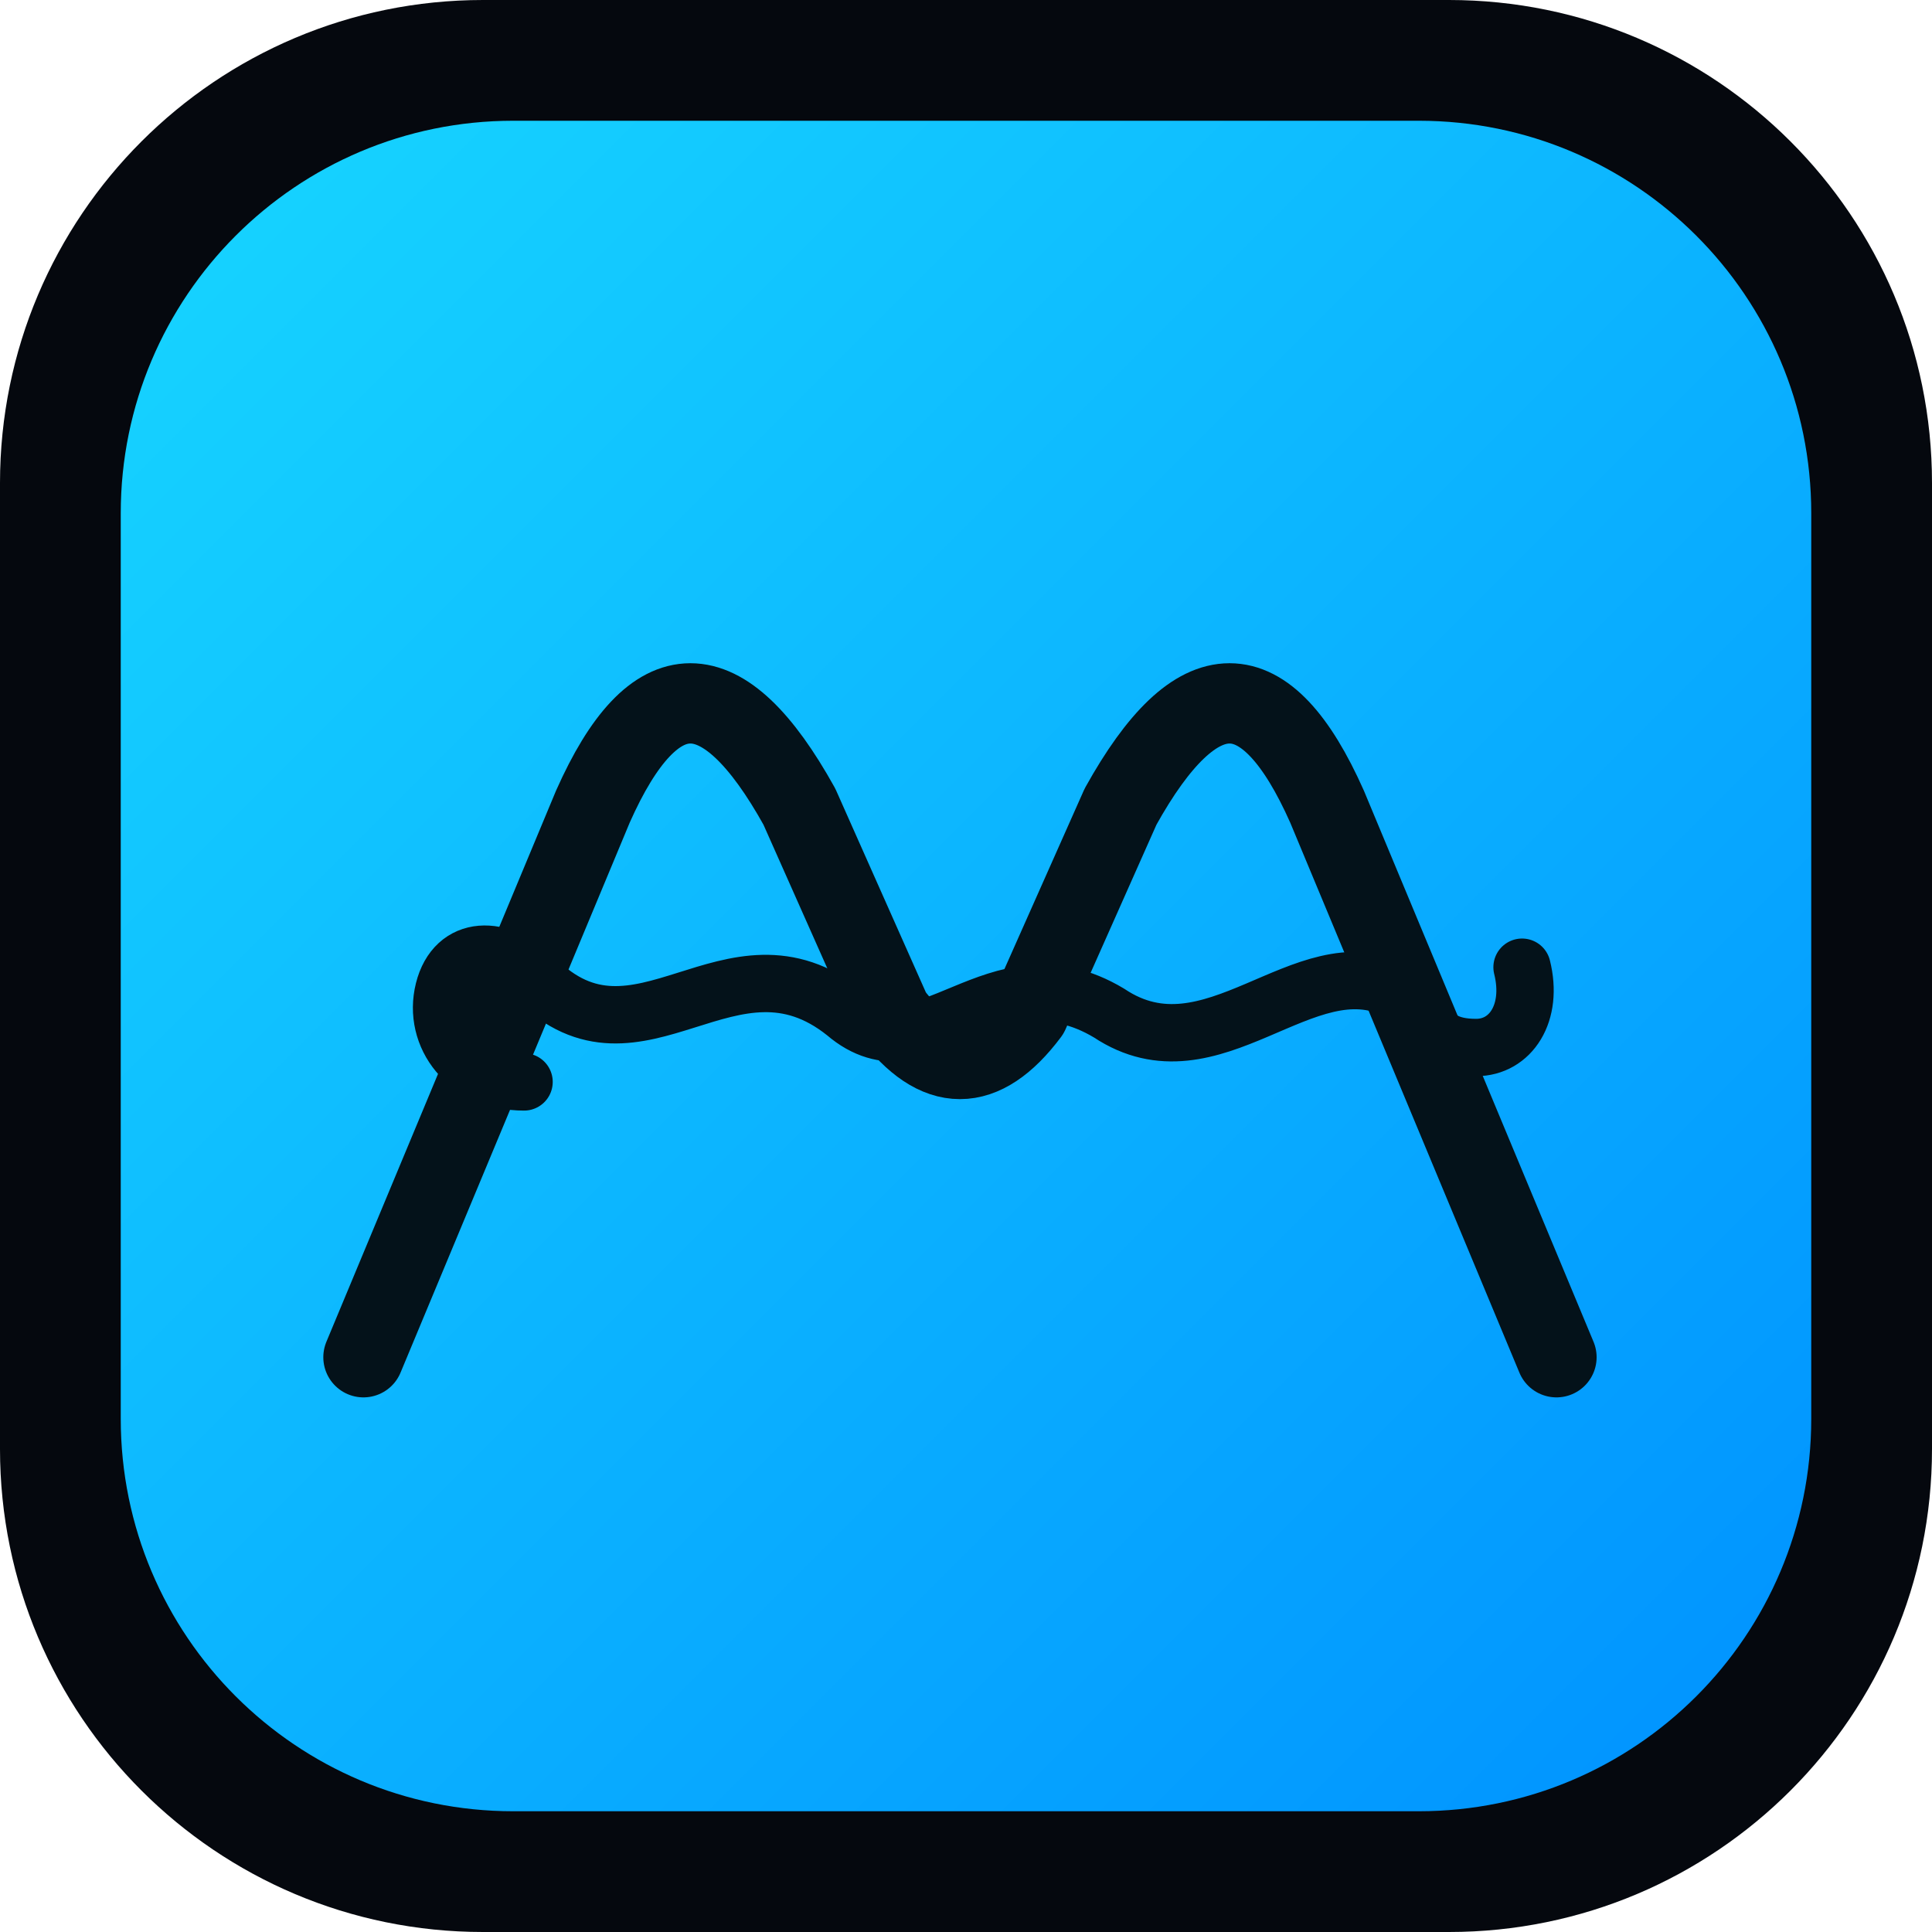
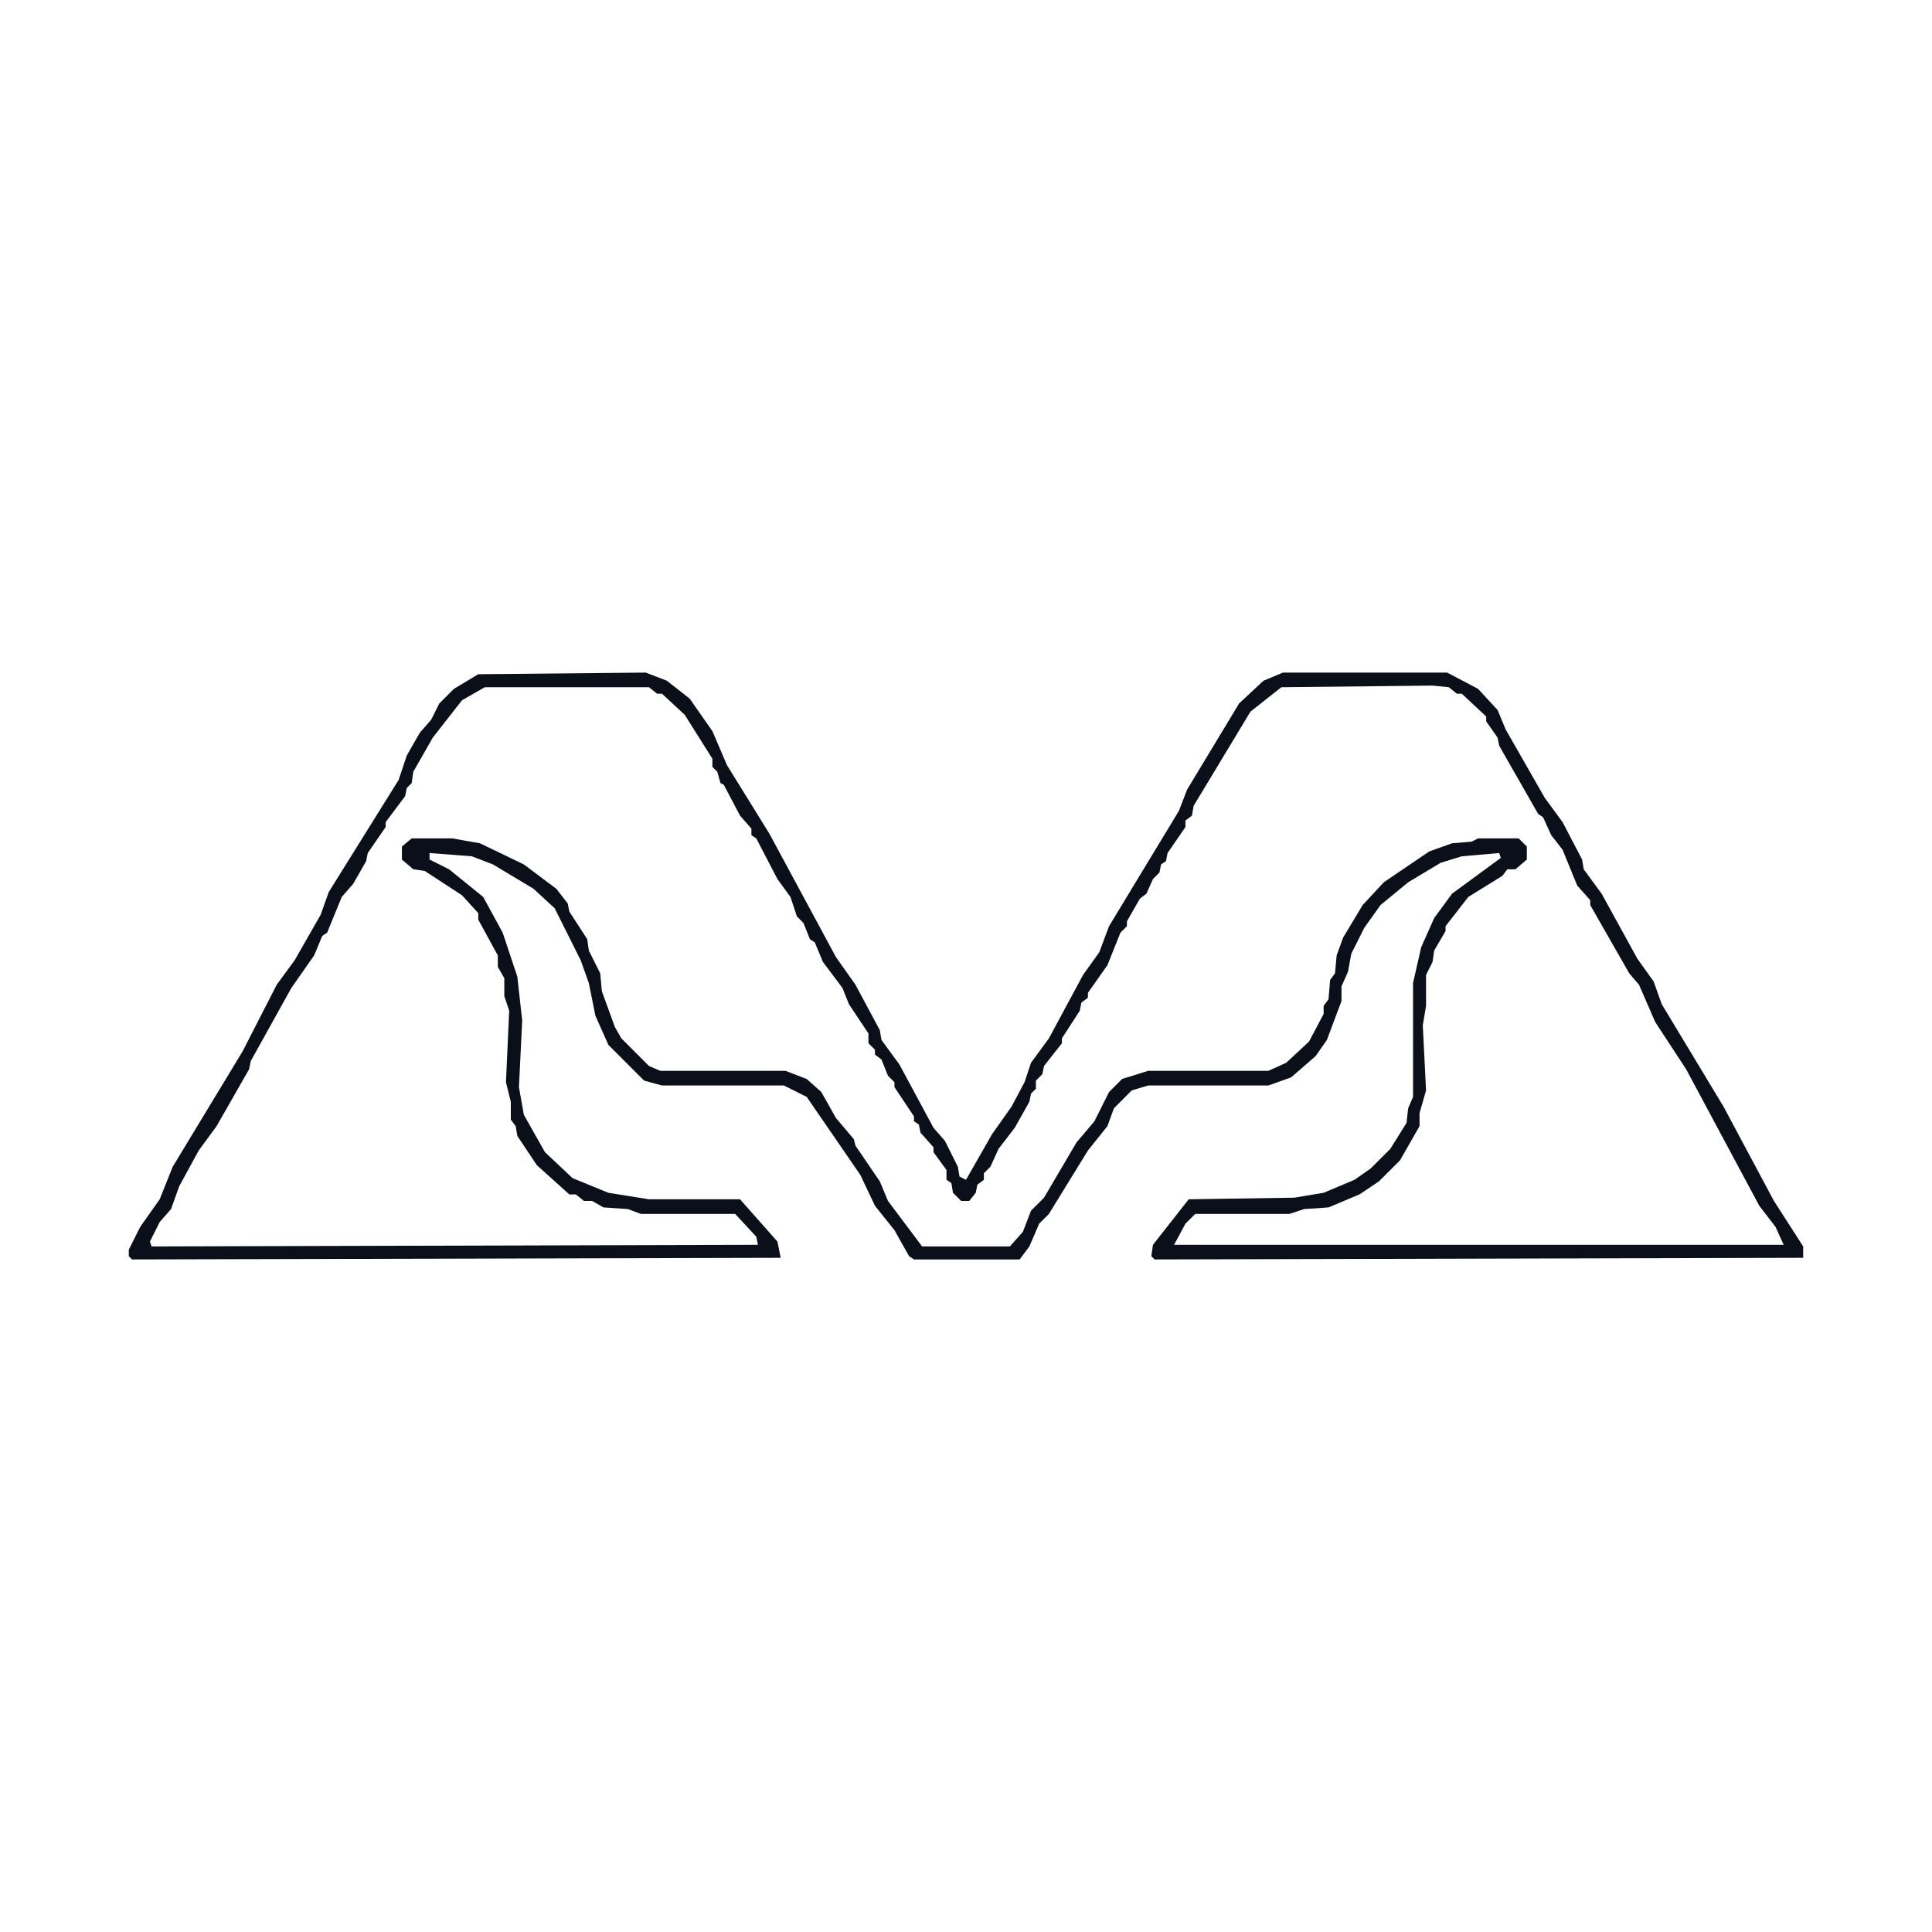
- <svg xmlns="http://www.w3.org/2000/svg" viewBox="0 0 64 64">
-   <defs>
-     <linearGradient id="g" x1="0" y1="0" x2="1" y2="1">
-       <stop offset="0" stop-color="#17d6ff" />
-       <stop offset="1" stop-color="#0091ff" />
-     </linearGradient>
-   </defs>
-   <rect width="64" height="64" rx="16" fill="#05080e" />
-   <rect x="4" y="4" width="56" height="56" rx="13" fill="url(#g)" />
-   <g transform="translate(9,10) scale(0.38)">
-     <path d="M8,92 L28,44 Q36,26 46,44 L54,62 Q60,70 66,62 L74,44 Q84,26 92,44 L112,92" fill="none" stroke="#04121a" stroke-width="7" stroke-linecap="round" stroke-linejoin="round" />
-     <path d="M22,68 C17,68 14,64 15,60 C16,56 20,56 23,59 C32,68 40,54 50,62 C57,68 63,56 73,62 C82,68 90,56 98,60 C101,61.5 100,65 105,65 C108,65 110,62 109,58" fill="none" stroke="#04121a" stroke-width="5" stroke-linecap="round" stroke-linejoin="round" />
+ <svg xmlns="http://www.w3.org/2000/svg" viewBox="0 0 300 300">
+   <style>
+     path { fill: #0a0f1a; }
+     @media (prefers-color-scheme: dark) {
+       path { fill: #f3f6fa; }
+     }
+   </style>
+   <g transform="translate(20,104.44) scale(1.0097)">
+     <path fill-rule="evenodd" d="M3.25,87.50 L4.75,84.50 L6.50,82.50 L7.75,79.00 L10.75,73.50 L13.50,69.75 L18.50,61.00 L18.75,59.75 L25.00,48.50 L28.50,43.50 L29.75,40.50 L30.50,40.00 L32.75,34.50 L34.50,32.50 L36.50,29.00 L36.75,27.75 L39.50,23.75 L39.50,23.00 L42.50,19.00 L42.75,17.75 L43.50,17.00 L43.75,15.25 L46.75,10.00 L51.25,4.25 L54.75,2.25 L80.00,2.25 L81.25,3.25 L82.00,3.25 L85.50,6.50 L89.75,13.25 L89.75,14.50 L90.50,15.25 L91.00,17.00 L91.50,17.25 L94.00,22.00 L95.75,24.00 L95.75,25.00 L96.50,25.50 L99.75,31.75 L101.75,34.50 L102.75,37.50 L103.75,38.50 L104.75,41.00 L105.50,41.50 L106.75,44.50 L109.75,48.50 L110.75,51.00 L113.75,55.50 L113.75,57.00 L114.75,58.00 L114.75,58.75 L115.75,59.50 L116.75,62.00 L117.75,63.00 L117.75,63.75 L120.75,68.25 L120.75,69.00 L121.50,69.50 L121.75,70.75 L123.75,73.00 L123.75,73.75 L125.75,76.50 L125.75,78.00 L126.50,78.50 L126.75,80.00 L128.00,81.25 L129.25,81.25 L130.25,80.00 L130.50,78.75 L131.50,78.00 L131.50,77.00 L132.50,76.00 L133.75,73.25 L136.25,70.00 L138.50,66.00 L138.75,64.75 L139.50,64.00 L139.50,62.75 L140.50,61.75 L140.75,60.50 L143.50,57.00 L143.50,56.25 L146.25,52.00 L146.50,50.75 L147.50,50.00 L147.50,49.25 L150.50,45.00 L152.50,40.00 L153.50,39.00 L153.50,38.25 L155.50,34.75 L156.50,34.00 L157.50,31.75 L158.50,30.75 L158.75,29.50 L159.50,29.00 L159.75,27.75 L162.50,23.75 L162.50,22.75 L163.50,22.00 L163.75,20.50 L172.50,6.00 L177.25,2.25 L200.50,2.00 L203.00,2.25 L204.25,3.25 L205.00,3.25 L208.75,6.75 L208.75,7.50 L210.50,10.00 L210.75,11.25 L216.75,21.75 L217.50,22.25 L218.75,25.00 L220.50,27.25 L222.75,32.75 L224.75,35.00 L224.75,35.75 L230.75,46.25 L232.25,48.00 L234.75,53.75 L239.50,61.00 L250.75,82.00 L253.25,85.25 L254.50,88.00 L160.75,88.00 L162.50,84.75 L164.00,83.25 L178.50,83.25 L180.75,82.50 L184.50,82.25 L189.25,80.25 L192.25,78.25 L195.50,75.00 L198.50,69.75 L198.50,67.75 L199.50,64.25 L199.00,54.25 L199.50,51.25 L199.50,46.50 L200.50,44.50 L200.75,42.75 L202.50,39.75 L202.50,39.00 L206.00,34.50 L211.25,31.25 L212.00,30.25 L213.25,30.25 L215.00,28.75 L215.00,26.75 L213.75,25.50 L207.50,25.50 L206.50,26.00 L203.50,26.25 L200.00,27.50 L193.00,32.25 L189.75,35.75 L186.75,40.75 L185.75,43.50 L185.50,46.25 L184.75,47.25 L184.50,50.25 L183.75,51.25 L183.75,52.50 L181.50,56.75 L178.00,60.00 L175.25,61.25 L156.75,61.25 L152.75,62.50 L150.75,64.50 L148.50,69.00 L145.75,72.25 L140.75,80.75 L138.75,82.75 L137.50,86.00 L135.50,88.25 L122.00,88.25 L116.75,81.25 L115.50,78.25 L111.75,72.75 L111.50,71.75 L108.75,68.50 L106.50,64.50 L104.25,62.50 L101.00,61.25 L81.75,61.25 L80.00,60.50 L75.75,56.25 L74.75,54.50 L72.75,49.00 L72.50,46.25 L70.75,42.75 L70.50,41.00 L67.75,36.75 L67.50,35.50 L65.75,33.25 L60.75,29.50 L54.00,26.25 L49.75,25.50 L43.50,25.50 L42.00,26.75 L42.00,28.75 L43.75,30.25 L45.50,30.50 L51.25,34.25 L53.75,37.00 L53.75,38.00 L56.75,43.50 L56.75,45.25 L57.75,47.00 L57.75,49.75 L58.50,52.00 L58.00,63.00 L58.75,66.00 L58.75,68.75 L59.50,69.75 L59.75,71.25 L62.75,75.75 L67.75,80.25 L68.75,80.25 L70.00,81.25 L71.25,81.25 L73.00,82.25 L76.75,82.50 L78.75,83.25 L93.25,83.25 L96.50,86.75 L96.75,88.00 L3.50,88.25 Z M0.00,88.75 L0.00,89.75 L0.50,90.25 L100.25,90.00 L99.75,87.50 L94.00,81.00 L80.00,81.00 L73.75,80.00 L68.25,77.75 L64.00,73.75 L60.75,68.00 L60.00,63.75 L60.50,53.50 L59.75,46.75 L57.50,40.00 L54.50,34.50 L49.25,30.25 L46.25,28.75 L46.25,27.75 L52.75,28.25 L56.00,29.50 L62.25,33.25 L65.50,36.25 L69.50,44.25 L70.75,47.75 L71.75,52.75 L73.75,57.25 L79.25,62.75 L82.00,63.50 L100.75,63.50 L104.25,65.25 L112.50,77.25 L114.75,82.00 L117.75,85.75 L120.00,89.75 L120.75,90.25 L137.00,90.25 L138.50,88.25 L140.00,84.75 L141.50,83.25 L147.50,73.50 L150.50,69.75 L151.50,67.00 L154.25,64.25 L156.75,63.50 L175.25,63.50 L178.75,62.25 L182.50,59.00 L184.25,56.50 L186.50,50.50 L186.50,48.25 L187.50,46.00 L188.00,43.25 L190.00,39.25 L192.50,35.75 L196.75,32.25 L201.75,29.25 L205.00,28.25 L210.75,27.75 L211.00,28.50 L203.50,34.00 L200.75,37.75 L198.75,42.25 L197.50,47.75 L197.50,65.25 L196.75,67.00 L196.50,69.25 L194.00,73.25 L191.00,76.25 L188.50,78.00 L183.75,80.00 L179.25,80.75 L163.00,81.00 L157.50,88.00 L157.25,89.75 L157.75,90.25 L257.50,90.00 L257.50,88.25 L253.00,81.25 L245.25,66.75 L235.75,51.00 L234.50,47.50 L232.00,44.00 L226.50,34.00 L223.75,30.25 L223.50,28.75 L220.50,23.00 L217.75,19.25 L211.75,8.75 L210.50,5.75 L207.50,2.50 L202.75,0.00 L177.50,0.00 L174.50,1.25 L170.75,4.75 L162.75,18.00 L161.50,21.25 L150.75,39.00 L149.25,43.00 L146.75,46.50 L141.50,56.25 L138.75,60.00 L137.75,63.00 L135.75,66.75 L132.75,71.00 L128.75,78.00 L127.75,77.50 L127.50,76.00 L125.50,72.00 L123.75,70.00 L118.50,60.25 L115.75,56.50 L115.50,55.00 L111.75,48.00 L108.75,43.75 L98.50,24.75 L92.00,14.25 L89.75,9.00 L86.25,4.00 L82.75,1.25 L79.50,0.00 L53.75,0.25 L50.00,2.50 L47.75,4.75 L46.50,7.25 L44.75,9.25 L42.75,12.75 L41.50,16.50 L30.75,33.75 L29.50,37.25 L25.50,44.25 L22.75,48.00 L17.50,58.25 L6.75,76.00 L4.75,81.00 L1.75,85.25 Z" />
  </g>
</svg>
